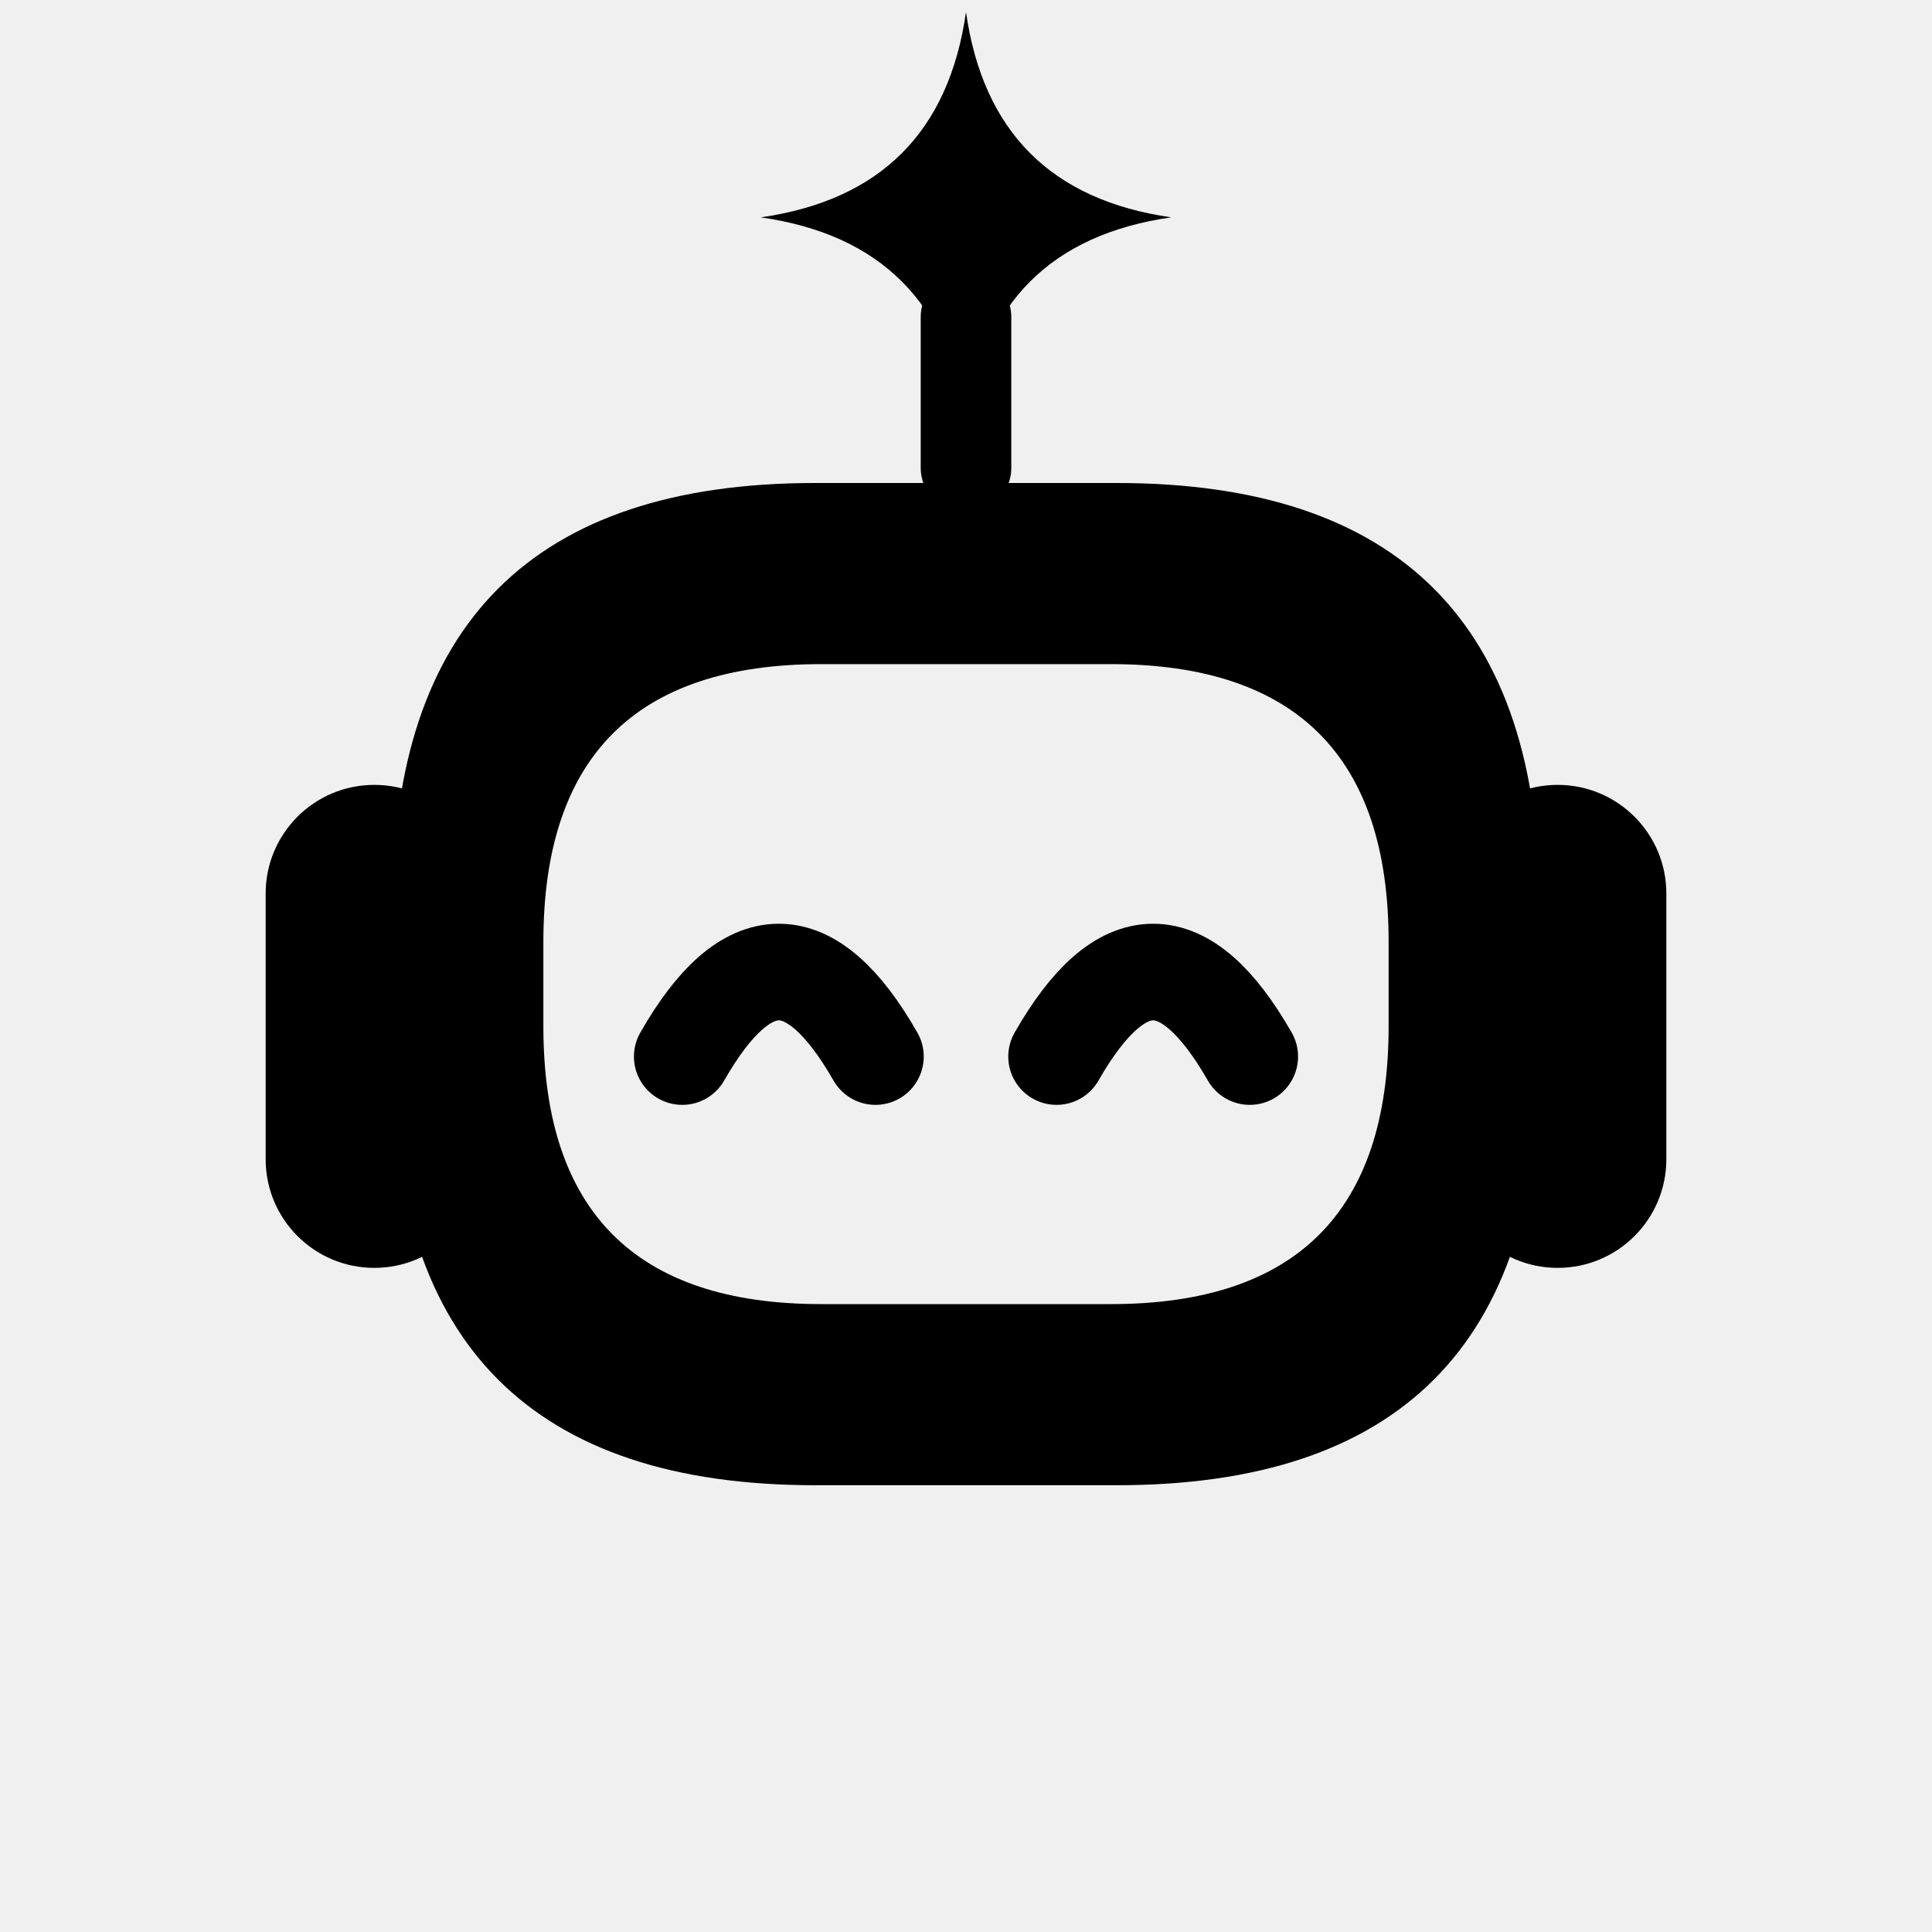
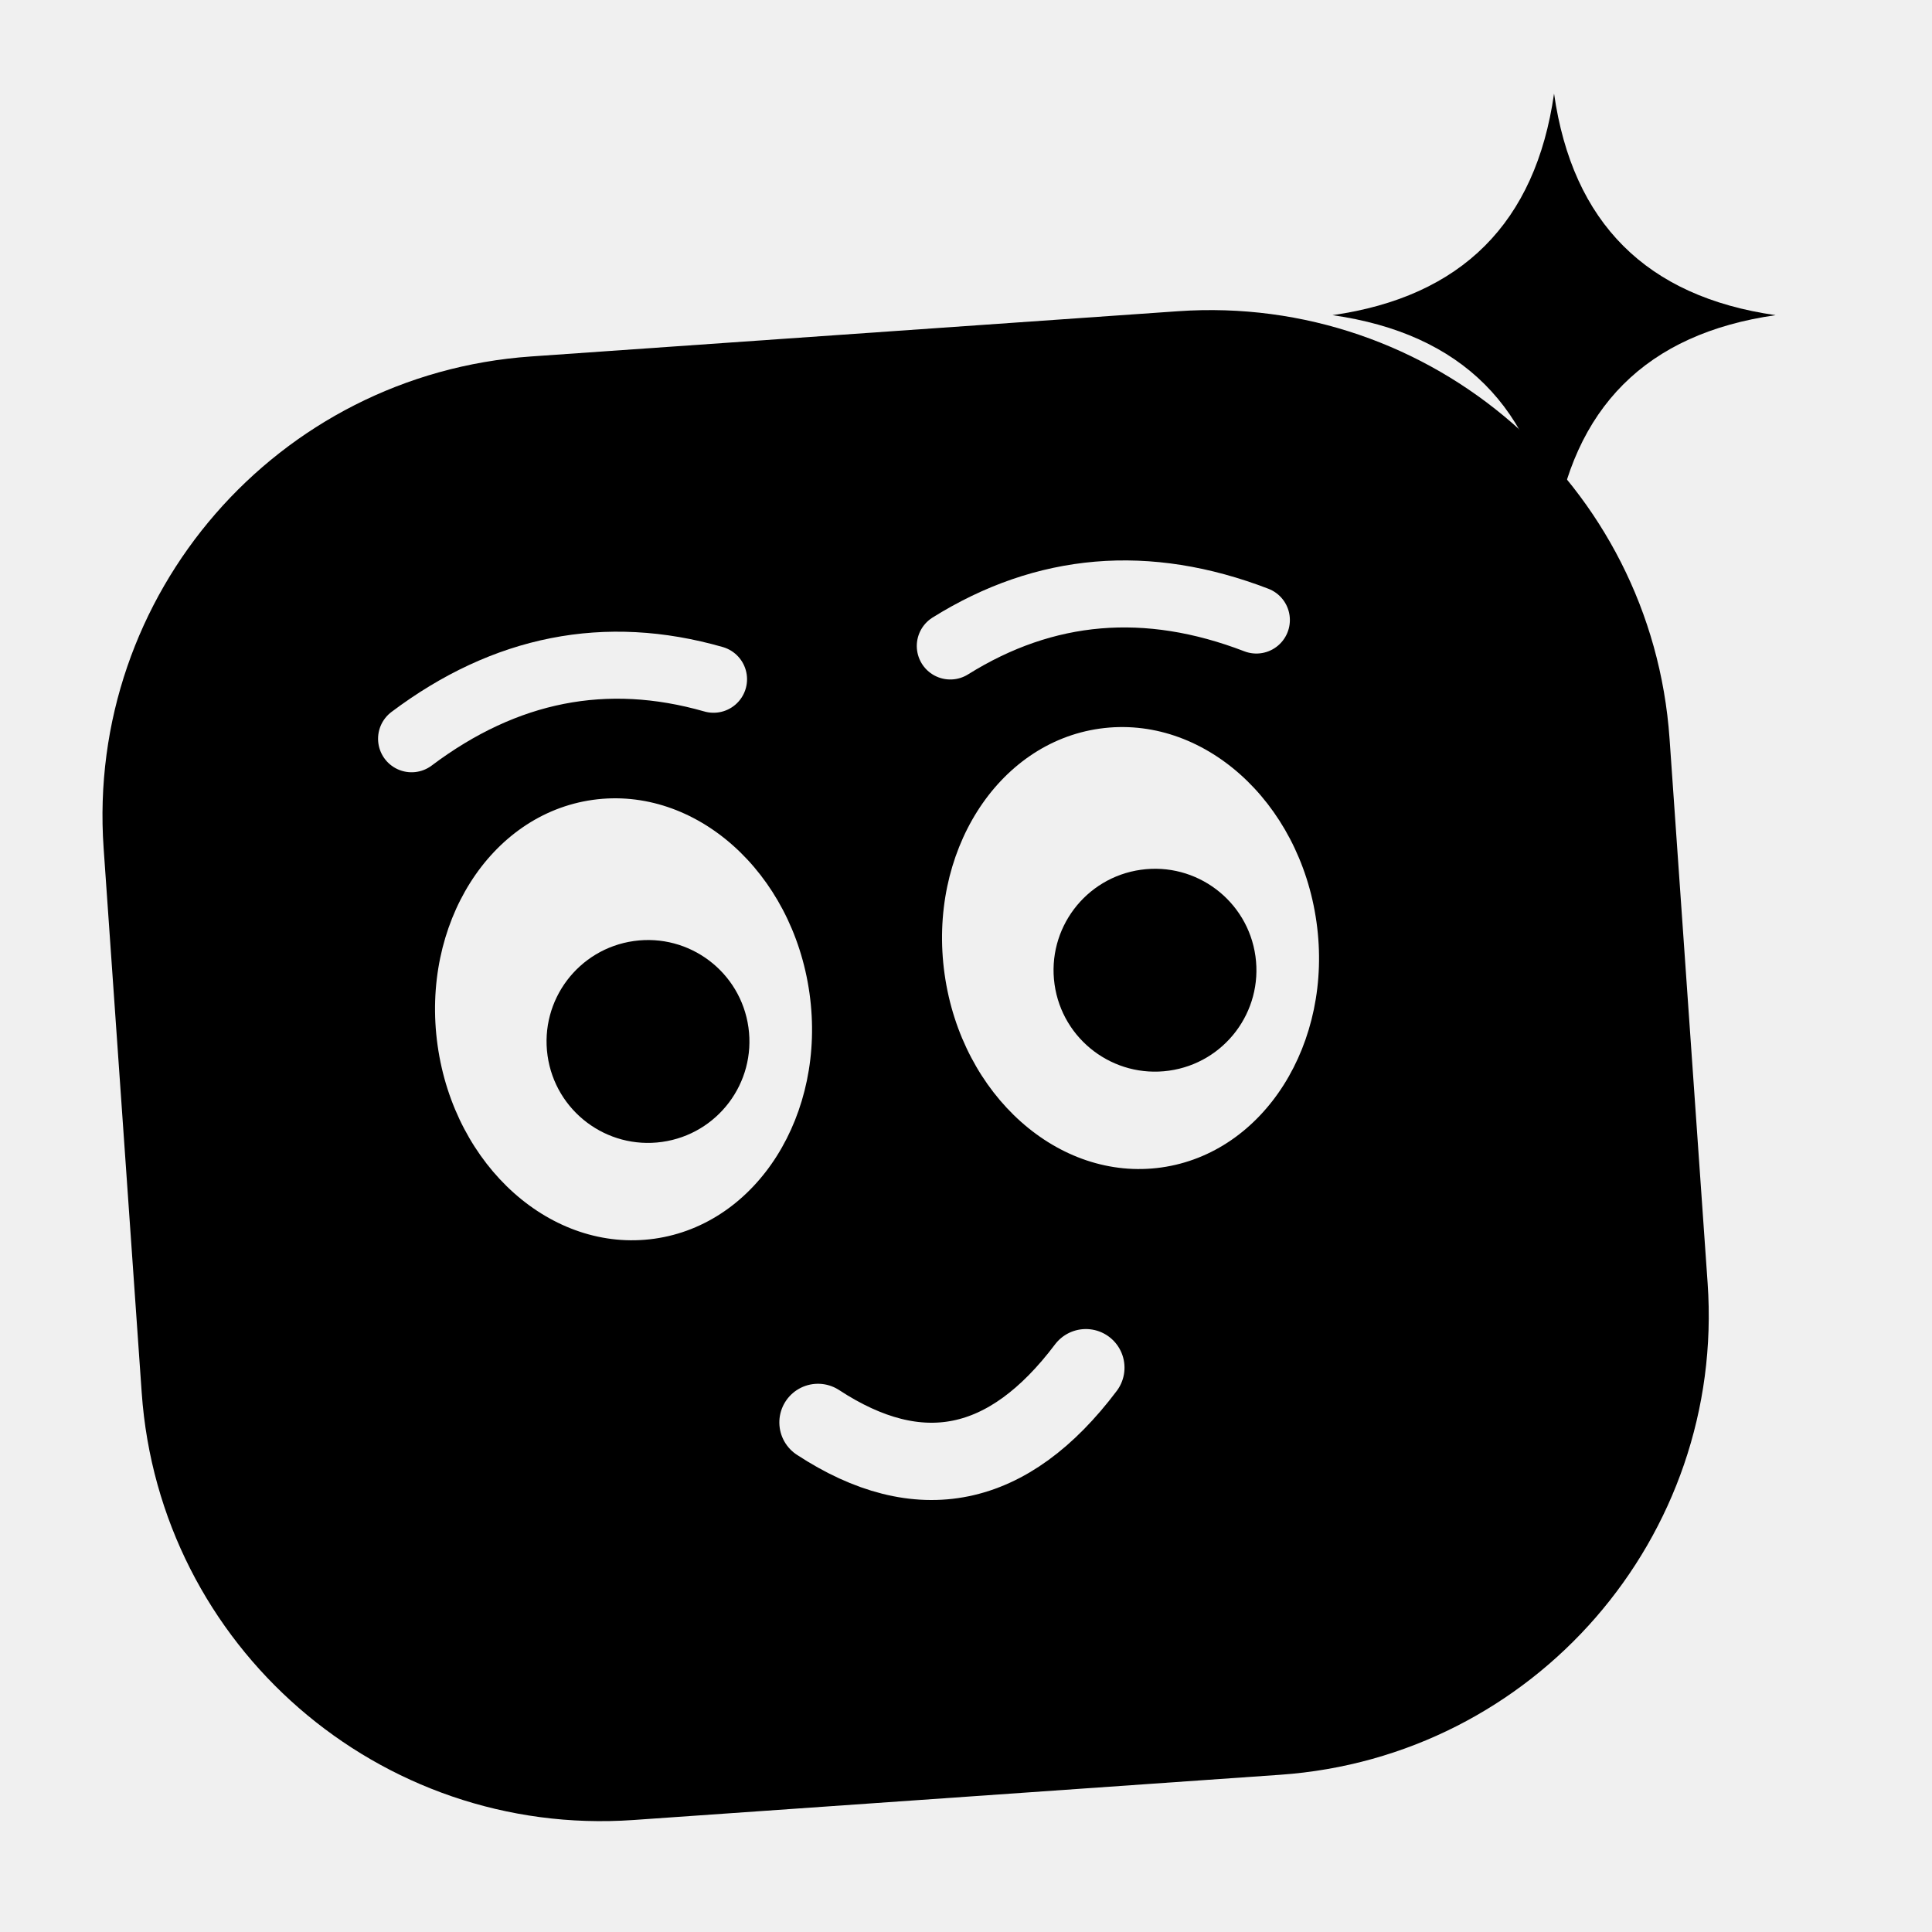
<svg xmlns="http://www.w3.org/2000/svg" viewBox="0 0 32 32">
+   <mask id="face">
+     <rect width="32" height="32" fill="#fff" />
+     <g transform="rotate(-4 15 17.65)">
+       <g fill="none" stroke="#000" stroke-width="1.11" stroke-linecap="round">
+         <path d="M7.65 11.15Q10.2 9.74 12.74 10.87" />
+         <path d="M16.7 10.87Q19.24 9.74 21.78 11.15" />
+         <path d="M12.74 23.3Q15 25.28 17.26 23.02" stroke-width="1.28" />
+       </g>
+       <ellipse cx="10.48" cy="16.24" rx="3.11" ry="3.67" fill="#000" />
+       <ellipse cx="18.96" cy="16.24" rx="3.11" ry="3.67" fill="#000" />
+       <circle cx="10.83" cy="16.66" r="1.68" fill="#fff" />
+       <circle cx="19.31" cy="16.66" r="1.68" fill="#fff" />
+     </g>
+   </mask>
  <g fill="currentColor">
-     <rect x="4.4" y="13" width="3.6" height="8" rx="1.8" />
-     <rect x="24" y="13" width="3.6" height="8" rx="1.8" />
-     <rect x="15.25" y="4.5" width="1.5" height="4" rx=".75" />
-     <path fill-rule="evenodd" d="M13.5 8H18.5Q25.5 8 25.5 15V17.6Q25.5 24.6 18.5 24.6H13.5Q6.5 24.6 6.5 17.6V15Q6.5 8 13.5 8ZM13.6 11H18.4Q23 11 23 15.6V17Q23 21.6 18.4 21.6H13.6Q9 21.6 9 17V15.6Q9 11 13.6 11Z" />
-     <path class="spark" d="M16 0.2Q16.425 3.175 19.4 3.6Q16.425 4.025 16 7Q15.575 4.025 12.6 3.6Q15.575 3.175 16 0.2Z" />
-   </g>
-   <g class="eyes" fill="none" stroke="currentColor" stroke-width="1.6" stroke-linecap="round">
-     <path d="M11.3 17.5Q12.9 14.7 14.5 17.5" />
-     <path d="M17.5 17.5Q19.1 14.7 20.7 17.5" />
+     <g transform="rotate(-4 15 17.65)">
+       <rect x="2" y="5.5" width="26" height="24.3" rx="7.63" mask="url(#face)" />
+     </g>
+     <path class="spark" d="M25.74 1.55Q26.199 4.761 29.41 5.22Q26.199 5.679 25.74 8.89Q25.281 5.679 22.07 5.22Q25.281 4.761 25.74 1.55Z" />
  </g>
</svg>
